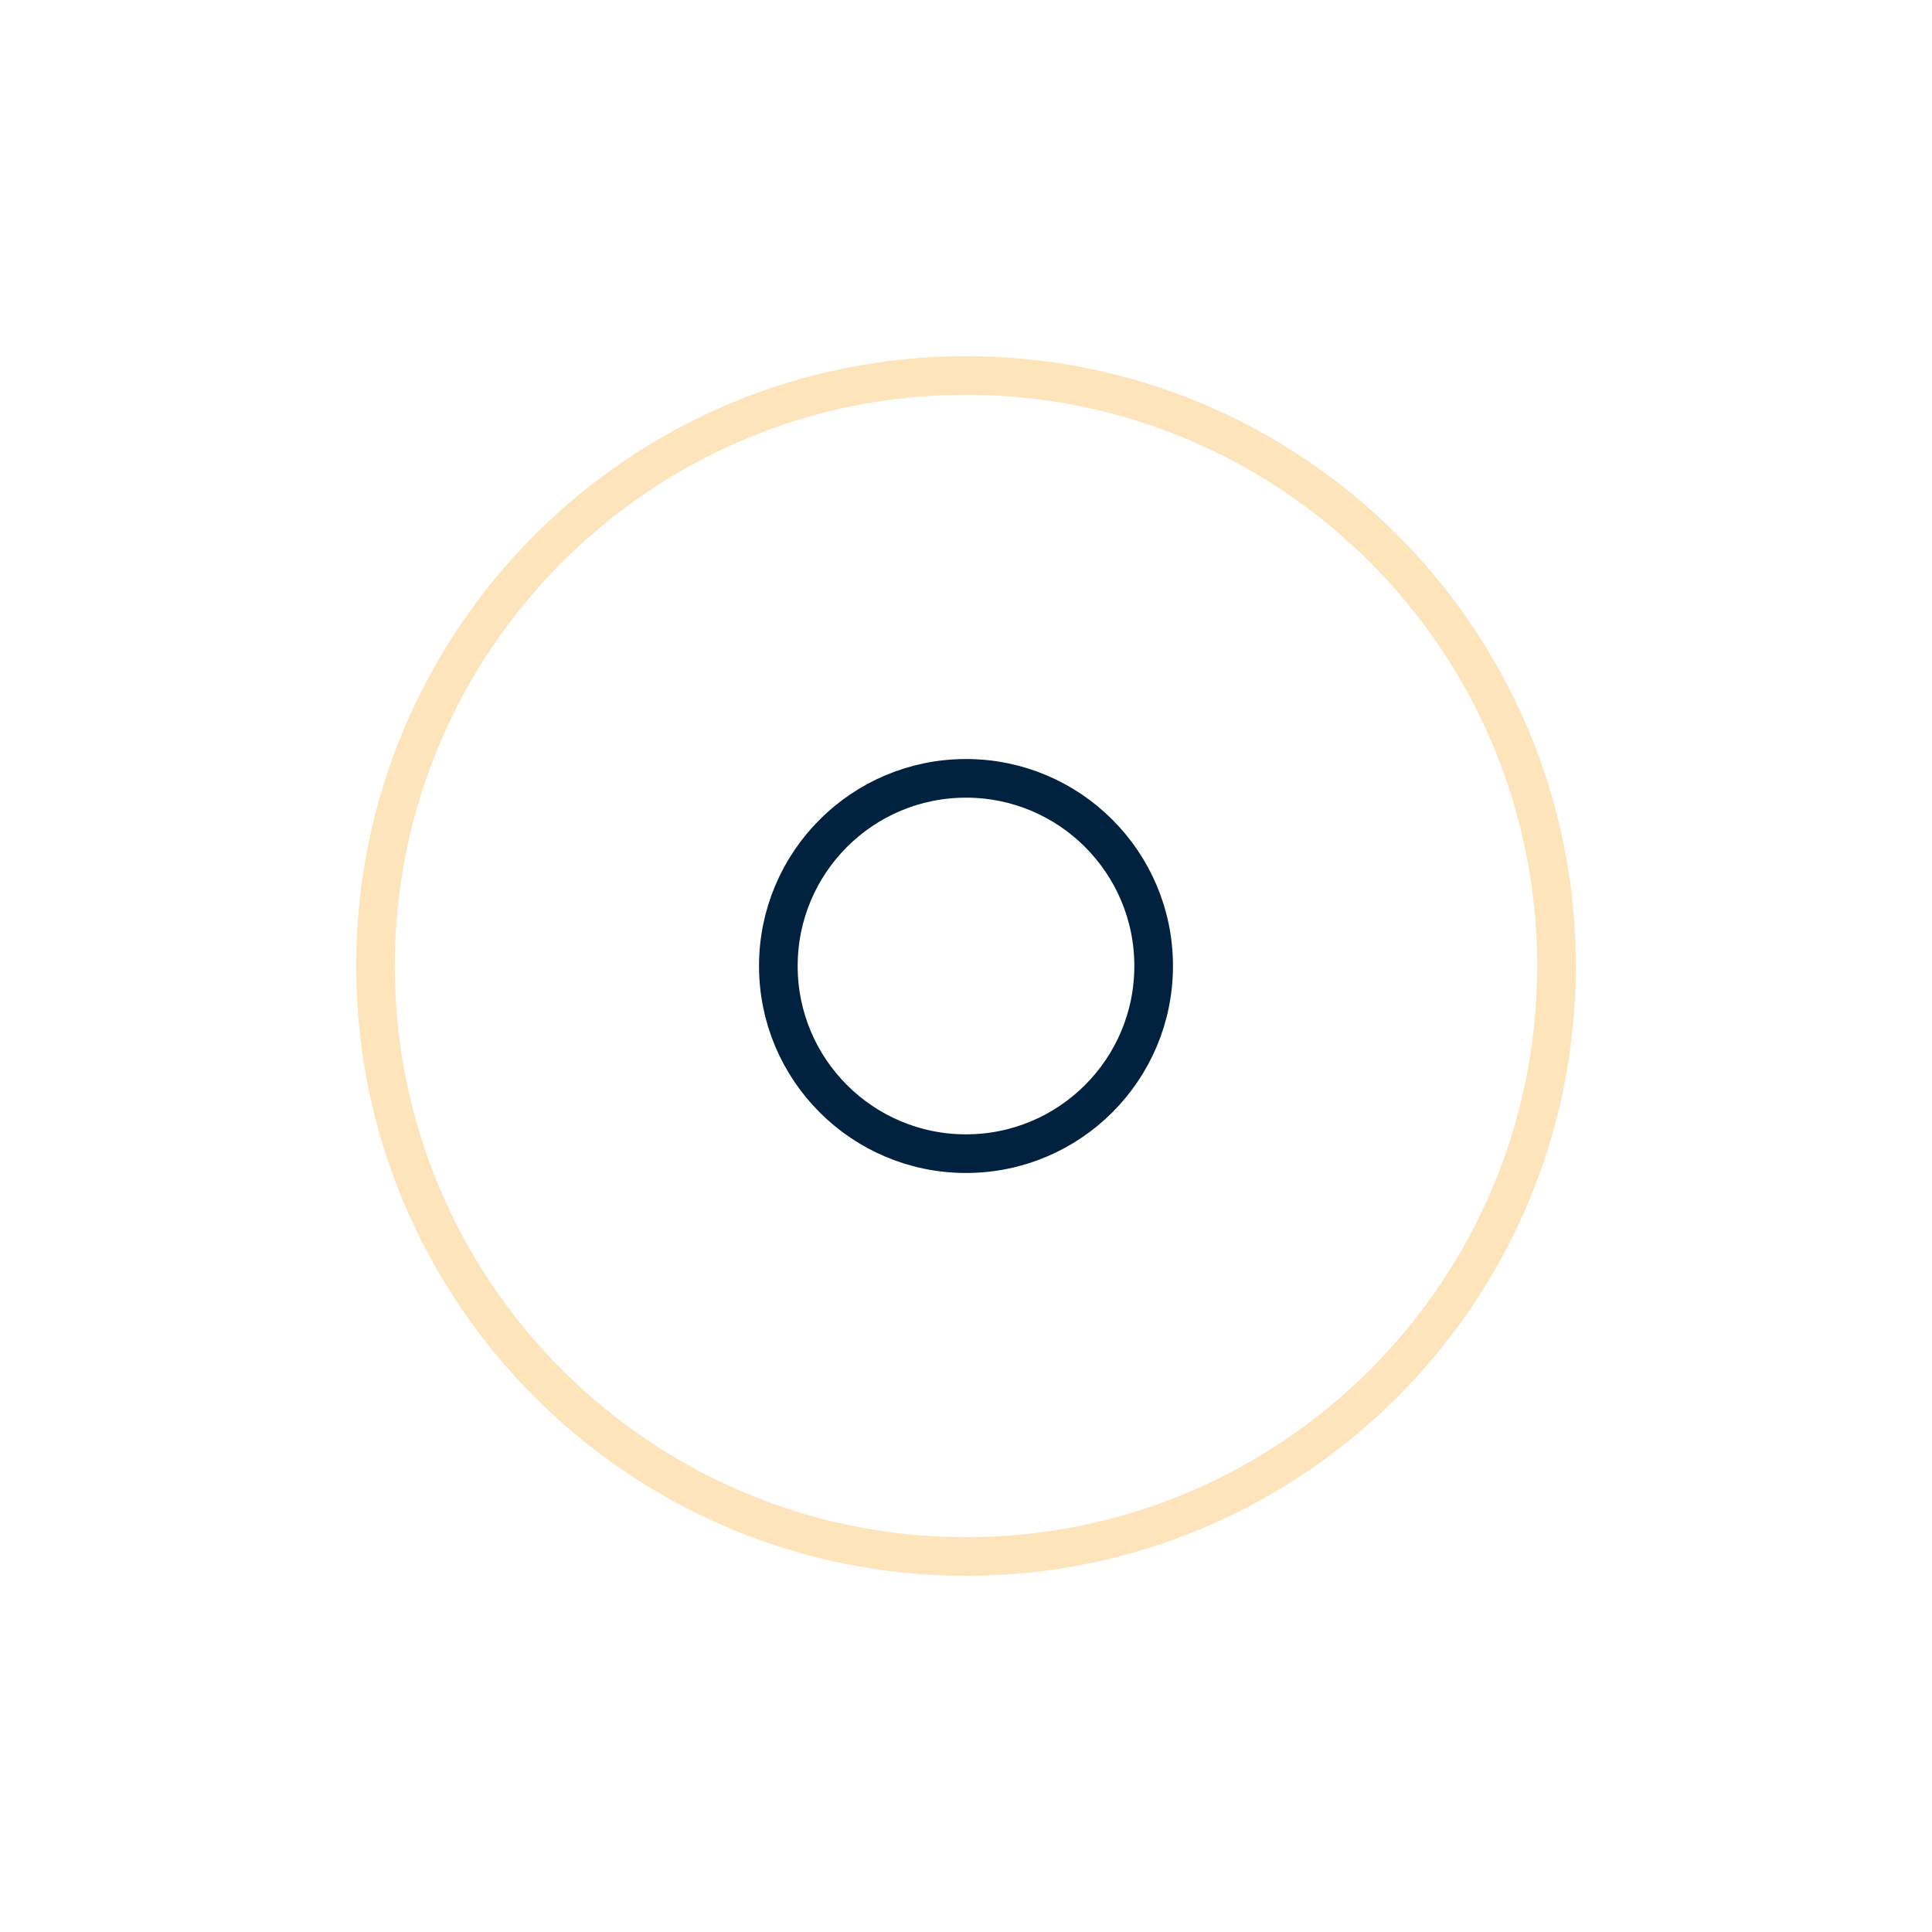
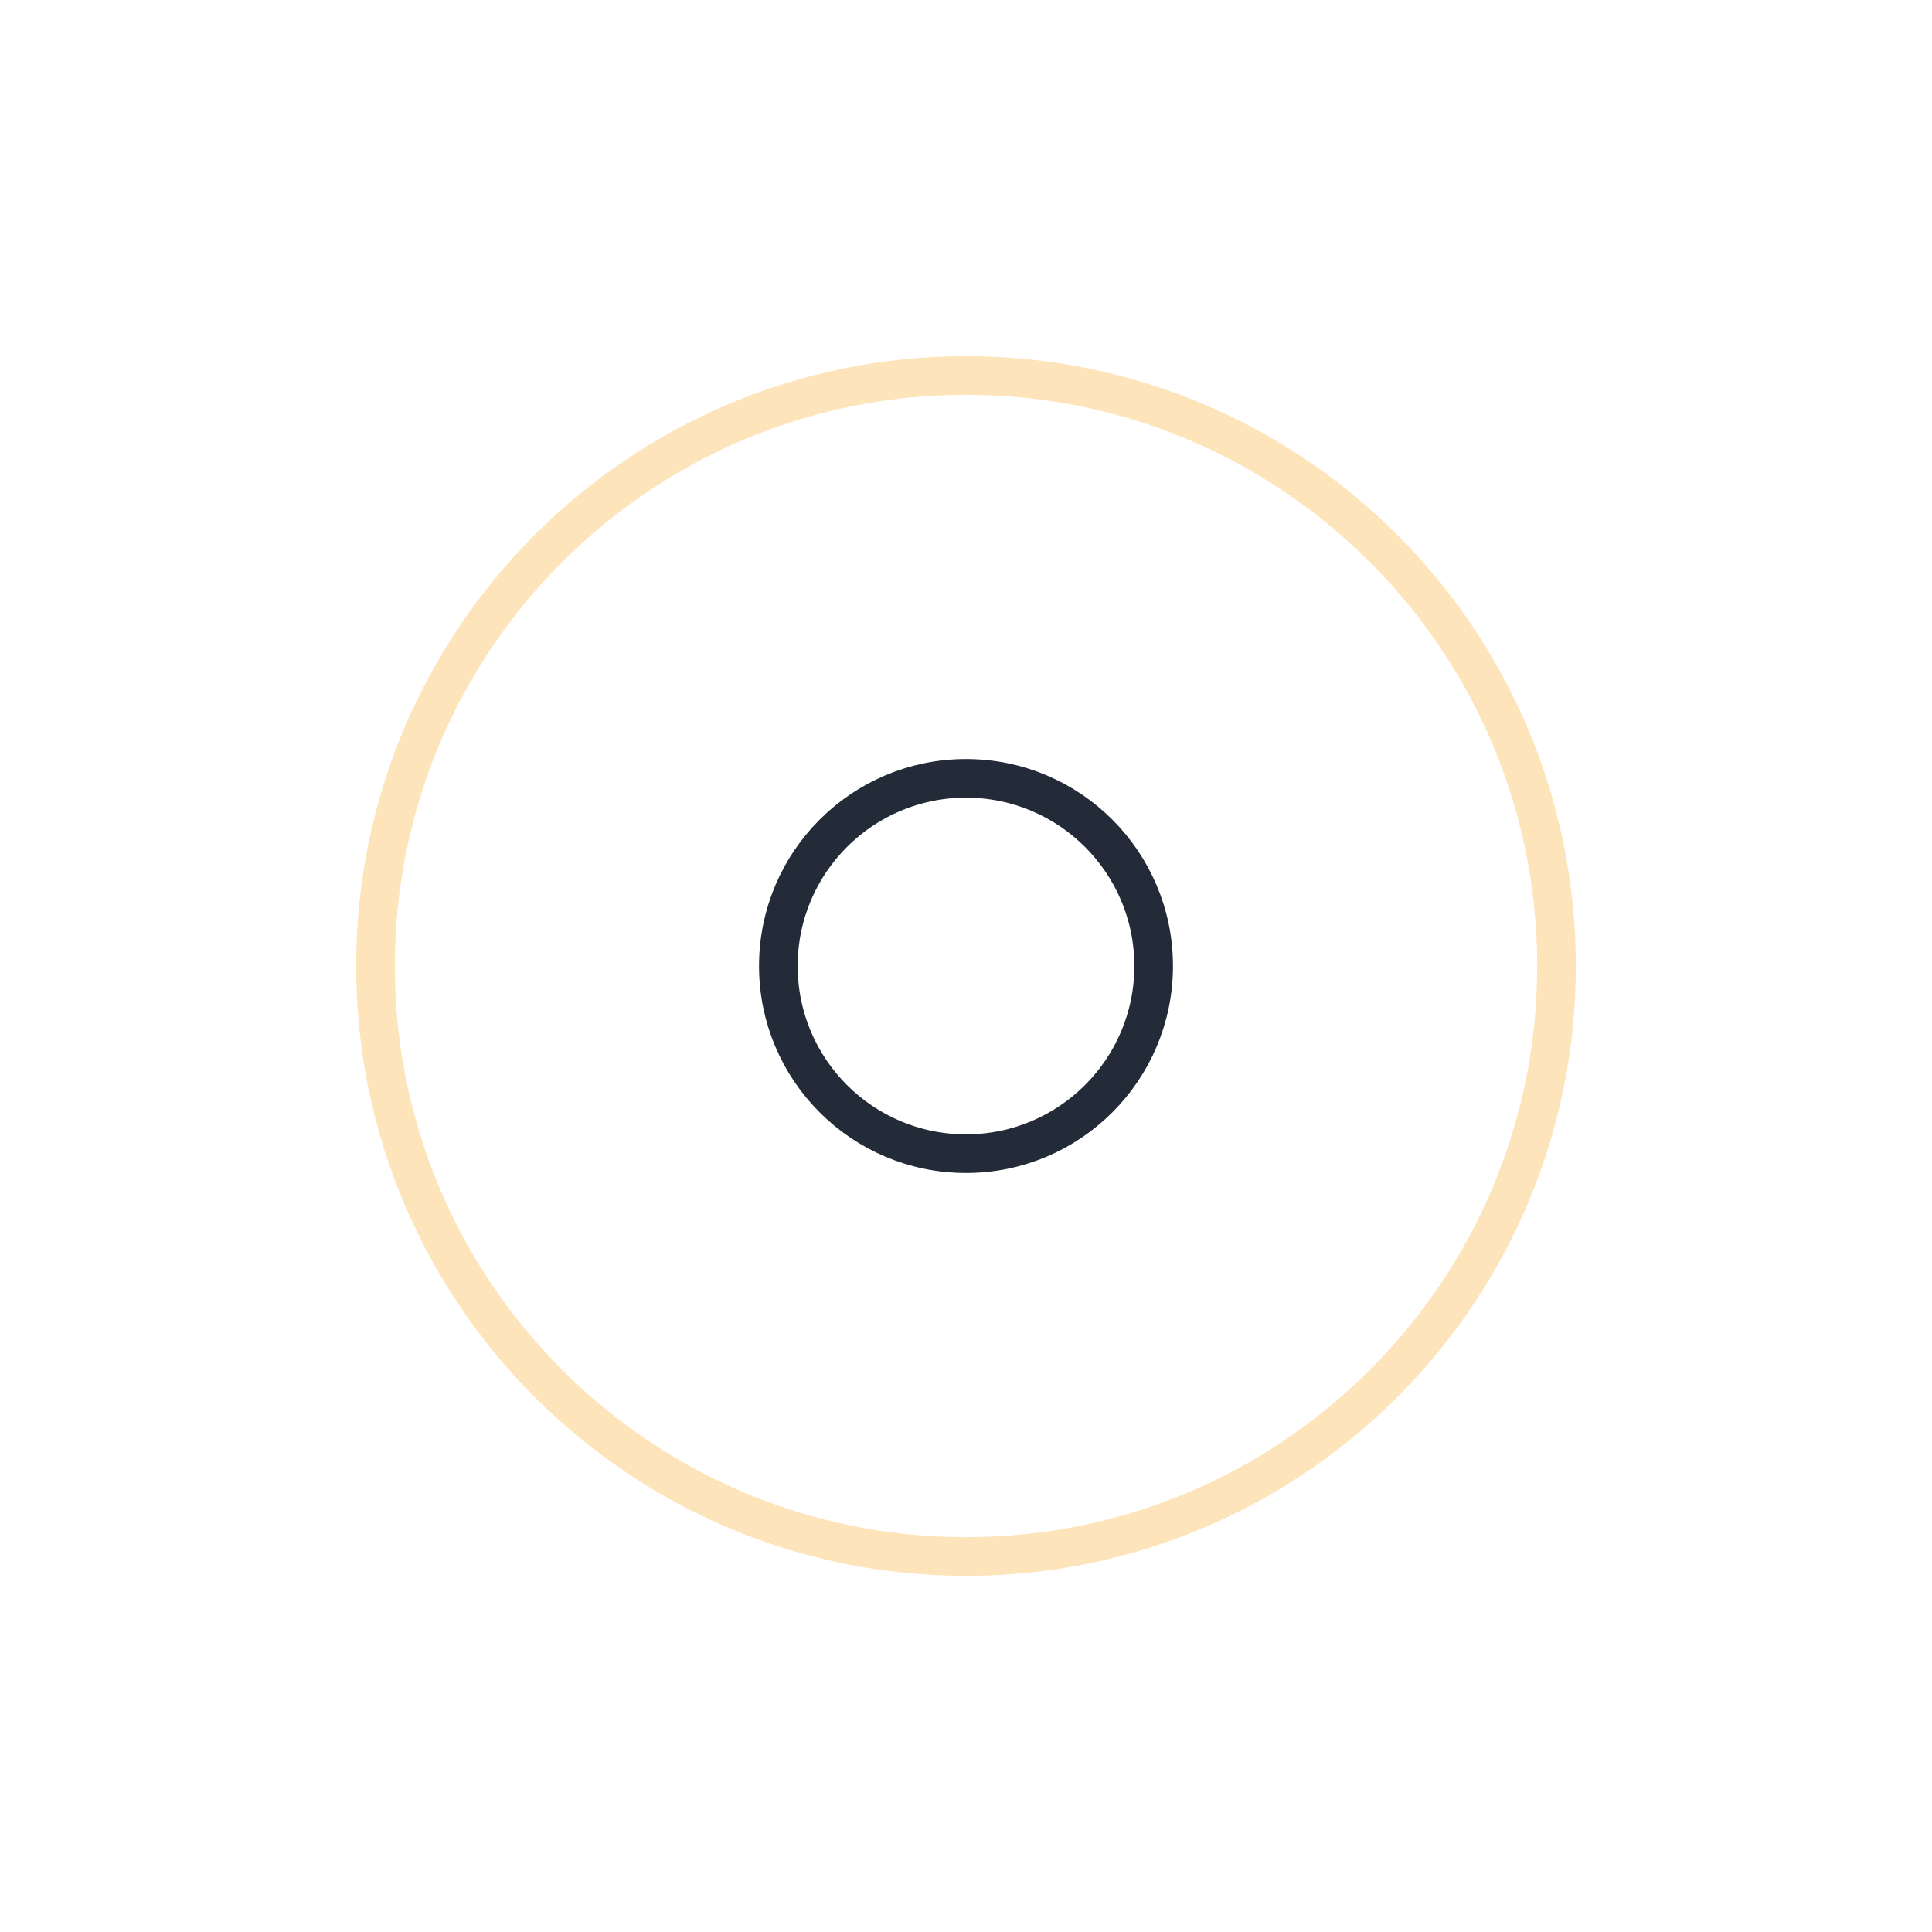
<svg xmlns="http://www.w3.org/2000/svg" width="200px" height="200px" viewBox="0 0 100 100" preserveAspectRatio="xMidYMid" class="lds-ripple" style="background: none;">
  <circle cx="50" cy="50" r="30.565" fill="none" ng-attr-stroke="{{config.c1}}" ng-attr-stroke-width="{{config.width}}" stroke="#FEE4BA" stroke-width="2">
    <animate attributeName="r" calcMode="spline" values="0;40" keyTimes="0;1" dur="1.7" keySplines="0 0.2 0.8 1" begin="-0.85s" repeatCount="indefinite" />
    <animate attributeName="opacity" calcMode="spline" values="1;0" keyTimes="0;1" dur="1.7" keySplines="0.2 0 0.8 1" begin="-0.85s" repeatCount="indefinite" />
  </circle>
-   <circle cx="50" cy="50" r="9.713" fill="none" ng-attr-stroke="{{config.c2}}" ng-attr-stroke-width="{{config.width}}" stroke="#00223E" stroke-width="2">
+   <circle cx="50" cy="50" r="9.713" fill="none" ng-attr-stroke="{{config.c2}}" ng-attr-stroke-width="{{config.width}}" stroke="#222B37" stroke-width="2">
    <animate attributeName="r" calcMode="spline" values="0;40" keyTimes="0;1" dur="1.7" keySplines="0 0.2 0.8 1" begin="0s" repeatCount="indefinite" />
    <animate attributeName="opacity" calcMode="spline" values="1;0" keyTimes="0;1" dur="1.7" keySplines="0.2 0 0.8 1" begin="0s" repeatCount="indefinite" />
  </circle>
</svg>
